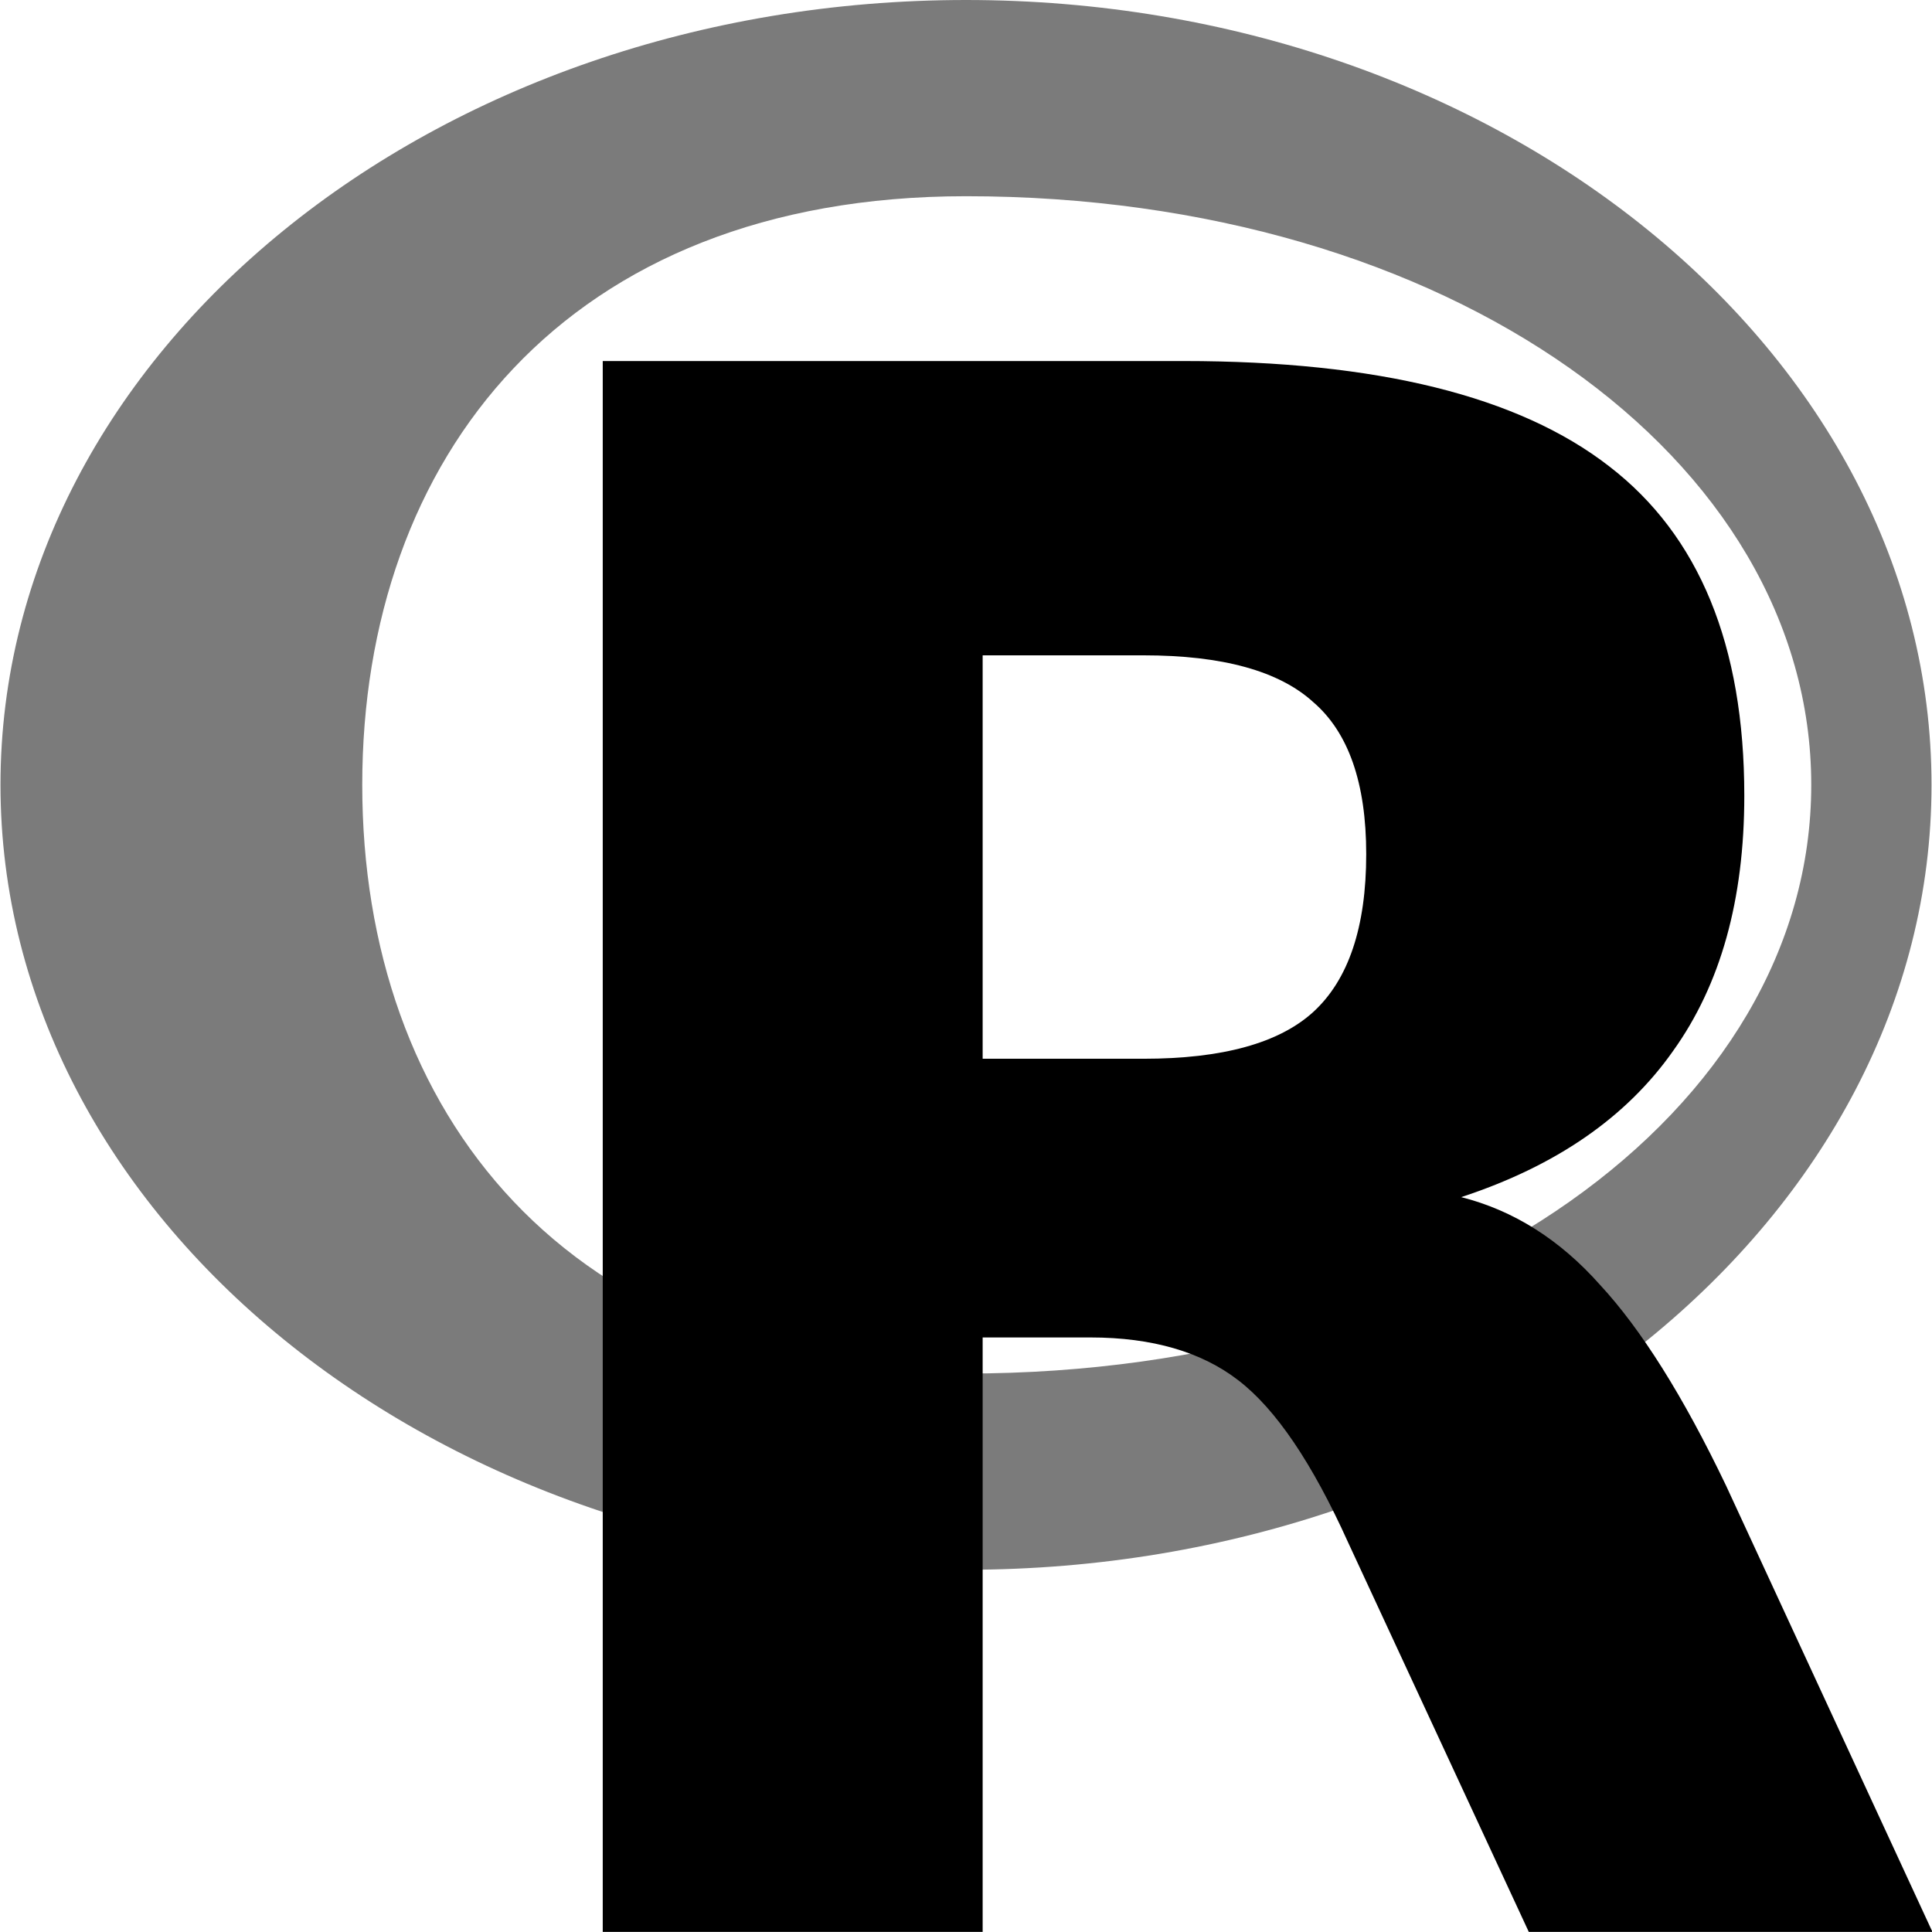
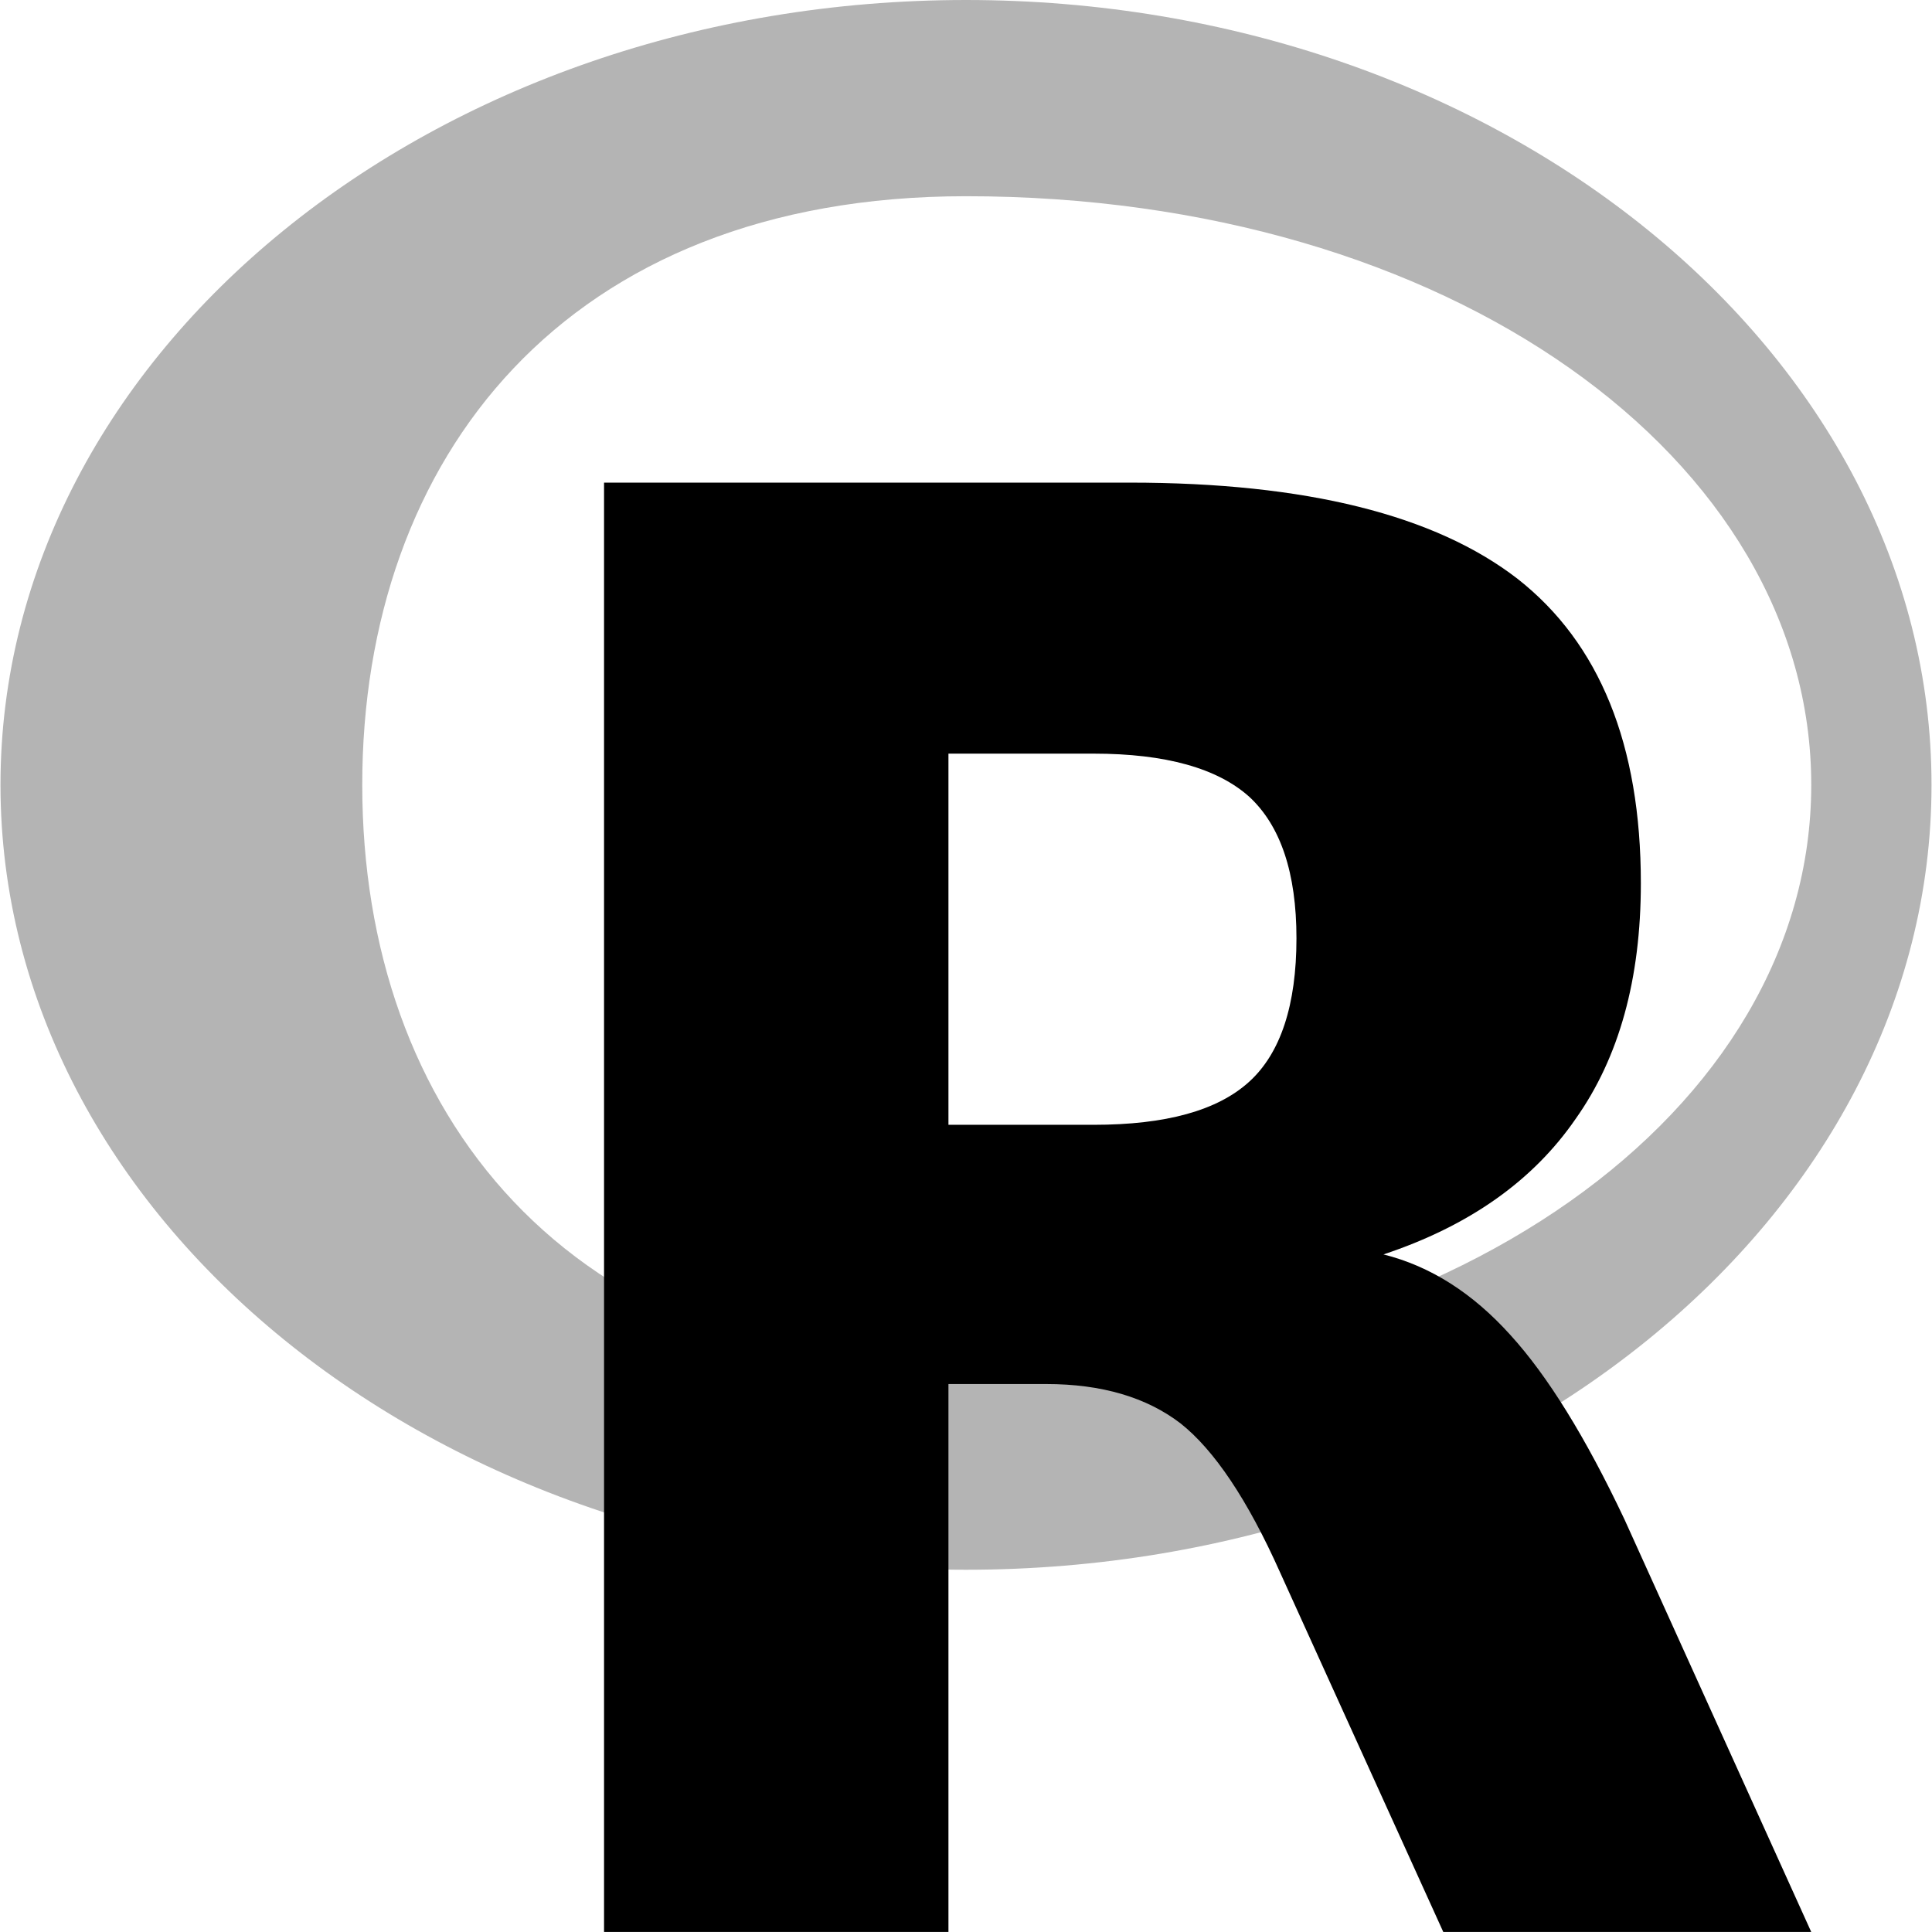
<svg xmlns="http://www.w3.org/2000/svg" height="16px" viewBox="0 0 16 16" width="16px" version="1.1" id="svg1">
  <defs id="defs1" />
-   <path d="M 8,0 C 3.594,0 0.004,2.92 0.004,6.5 0.004,10.08 3.594,13 8,13 12.406,13 15.996,10.08 15.996,6.5 15.996,2.92 12.406,0 8,0 Z m 0,1.625 c 4,0 7,2.174 7,4.875 0,2.701 -3,4.875 -7,4.875 C 4.676,11.375 3,9.201 3,6.5 3,3.799 4.676,1.625 8,1.625 Z" fill="#222222" id="path1" style="stroke-width:0.901;fill:#7b7b7b;fill-opacity:1" />
-   <text xml:space="preserve" style="font-weight:bold;font-size:17.263px;font-family:Cantarell;-inkscape-font-specification:'Cantarell, Bold';text-align:start;writing-mode:lr-tb;direction:ltr;text-anchor:start;fill:#000000;fill-rule:evenodd;stroke-width:91.351;stroke-linecap:round;stroke-linejoin:round;paint-order:stroke fill markers" x="3.58" y="15.489" id="text1" transform="scale(0.9680783,1.032974)">
-     <tspan id="tspan1" x="3.58" y="15.489" style="font-style:normal;font-variant:normal;font-weight:bold;font-stretch:normal;font-size:17.263px;font-family:'DejaVu Sans';-inkscape-font-specification:'DejaVu Sans, Bold';font-variant-ligatures:normal;font-variant-caps:normal;font-variant-numeric:normal;font-variant-east-asian:normal;stroke-width:91.351">R</tspan>
+   <path d="M 8,0 C 3.594,0 0.004,2.92 0.004,6.5 0.004,10.08 3.594,13 8,13 12.406,13 15.996,10.08 15.996,6.5 15.996,2.92 12.406,0 8,0 Z m 0,1.625 c 4,0 7,2.174 7,4.875 0,2.701 -3,4.875 -7,4.875 C 4.676,11.375 3,9.201 3,6.5 3,3.799 4.676,1.625 8,1.625 Z" fill="#222222" id="path1" style="stroke-width:0.901;fill:#7b7b7b;fill-opacity:0.566" />
+   <text xml:space="preserve" style="font-weight:bold;font-size:15.814px;font-family:Cantarell;-inkscape-font-specification:'Cantarell, Bold';text-align:start;writing-mode:lr-tb;direction:ltr;text-anchor:start;fill:#000000;fill-rule:evenodd;stroke-width:83.683;stroke-linecap:round;stroke-linejoin:round;paint-order:stroke fill markers" x="3.753" y="15.371" id="text1" transform="scale(0.9607143,1.040892)">
+     <tspan id="tspan1" x="3.753" y="15.371" style="font-style:normal;font-variant:normal;font-weight:bold;font-stretch:normal;font-size:15.814px;font-family:'DejaVu Sans';-inkscape-font-specification:'DejaVu Sans, Bold';font-variant-ligatures:normal;font-variant-caps:normal;font-variant-numeric:normal;font-variant-east-asian:normal;stroke-width:83.683">R</tspan>
  </text>
</svg>
